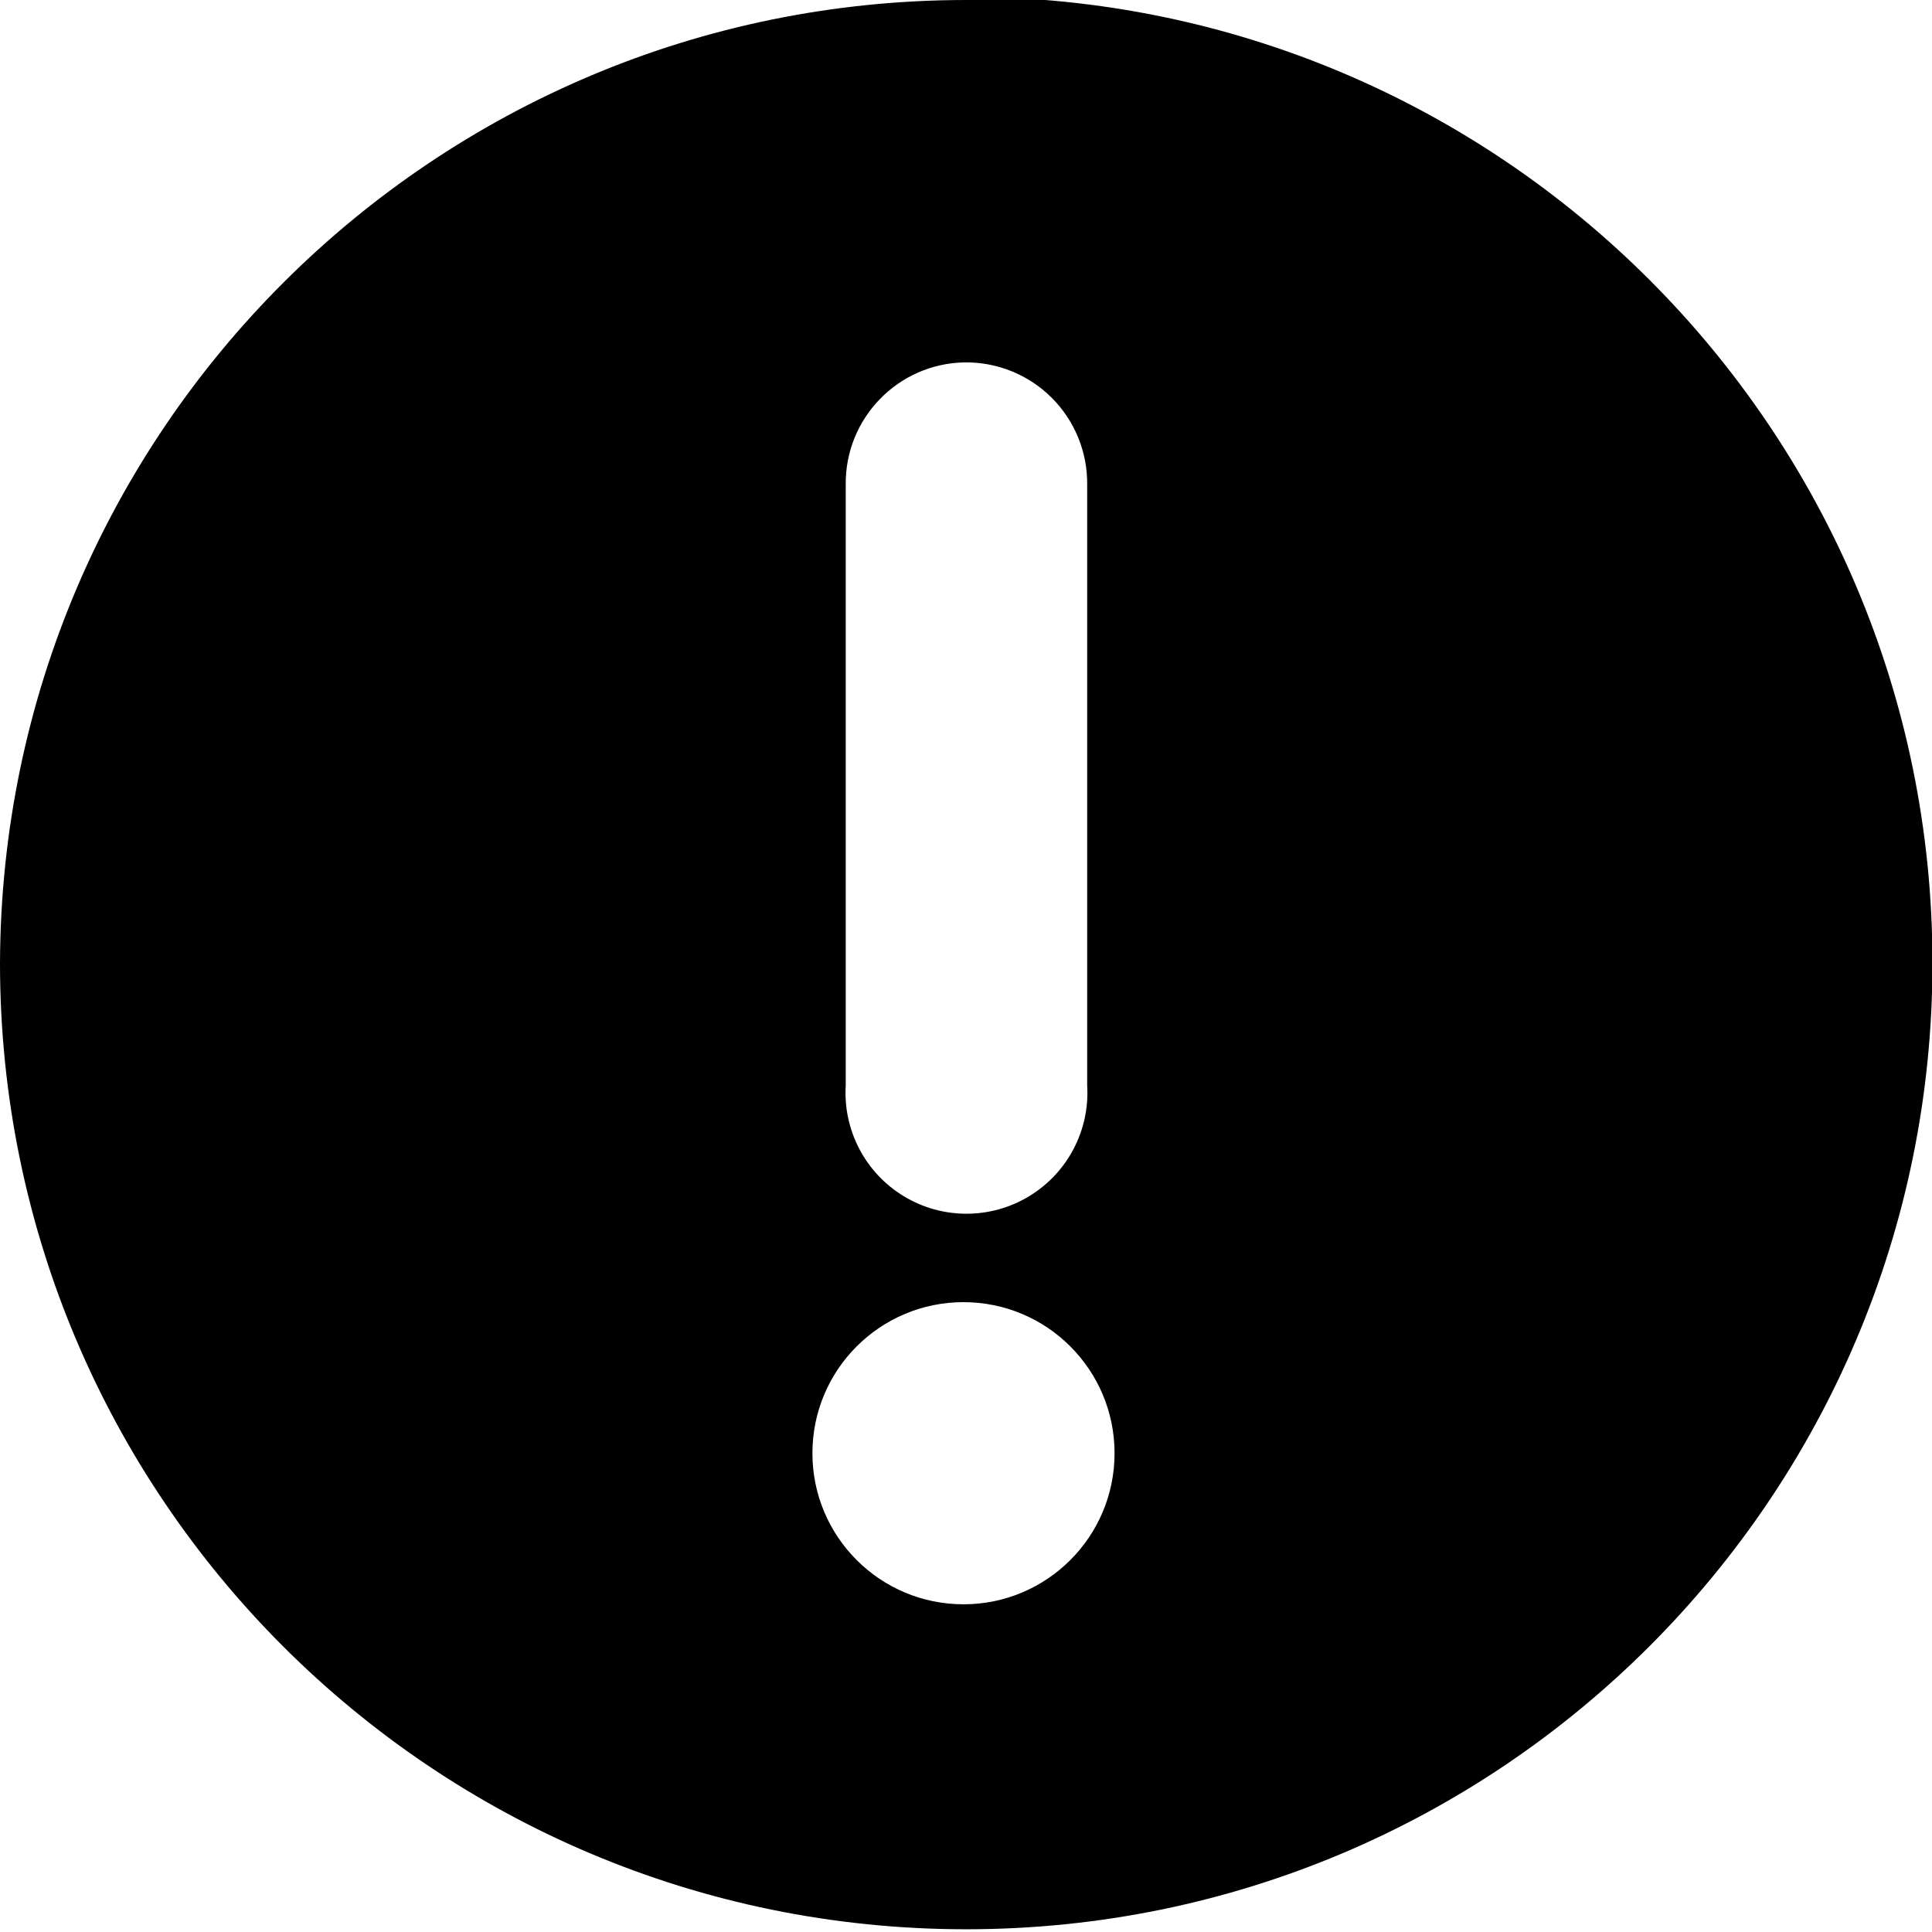
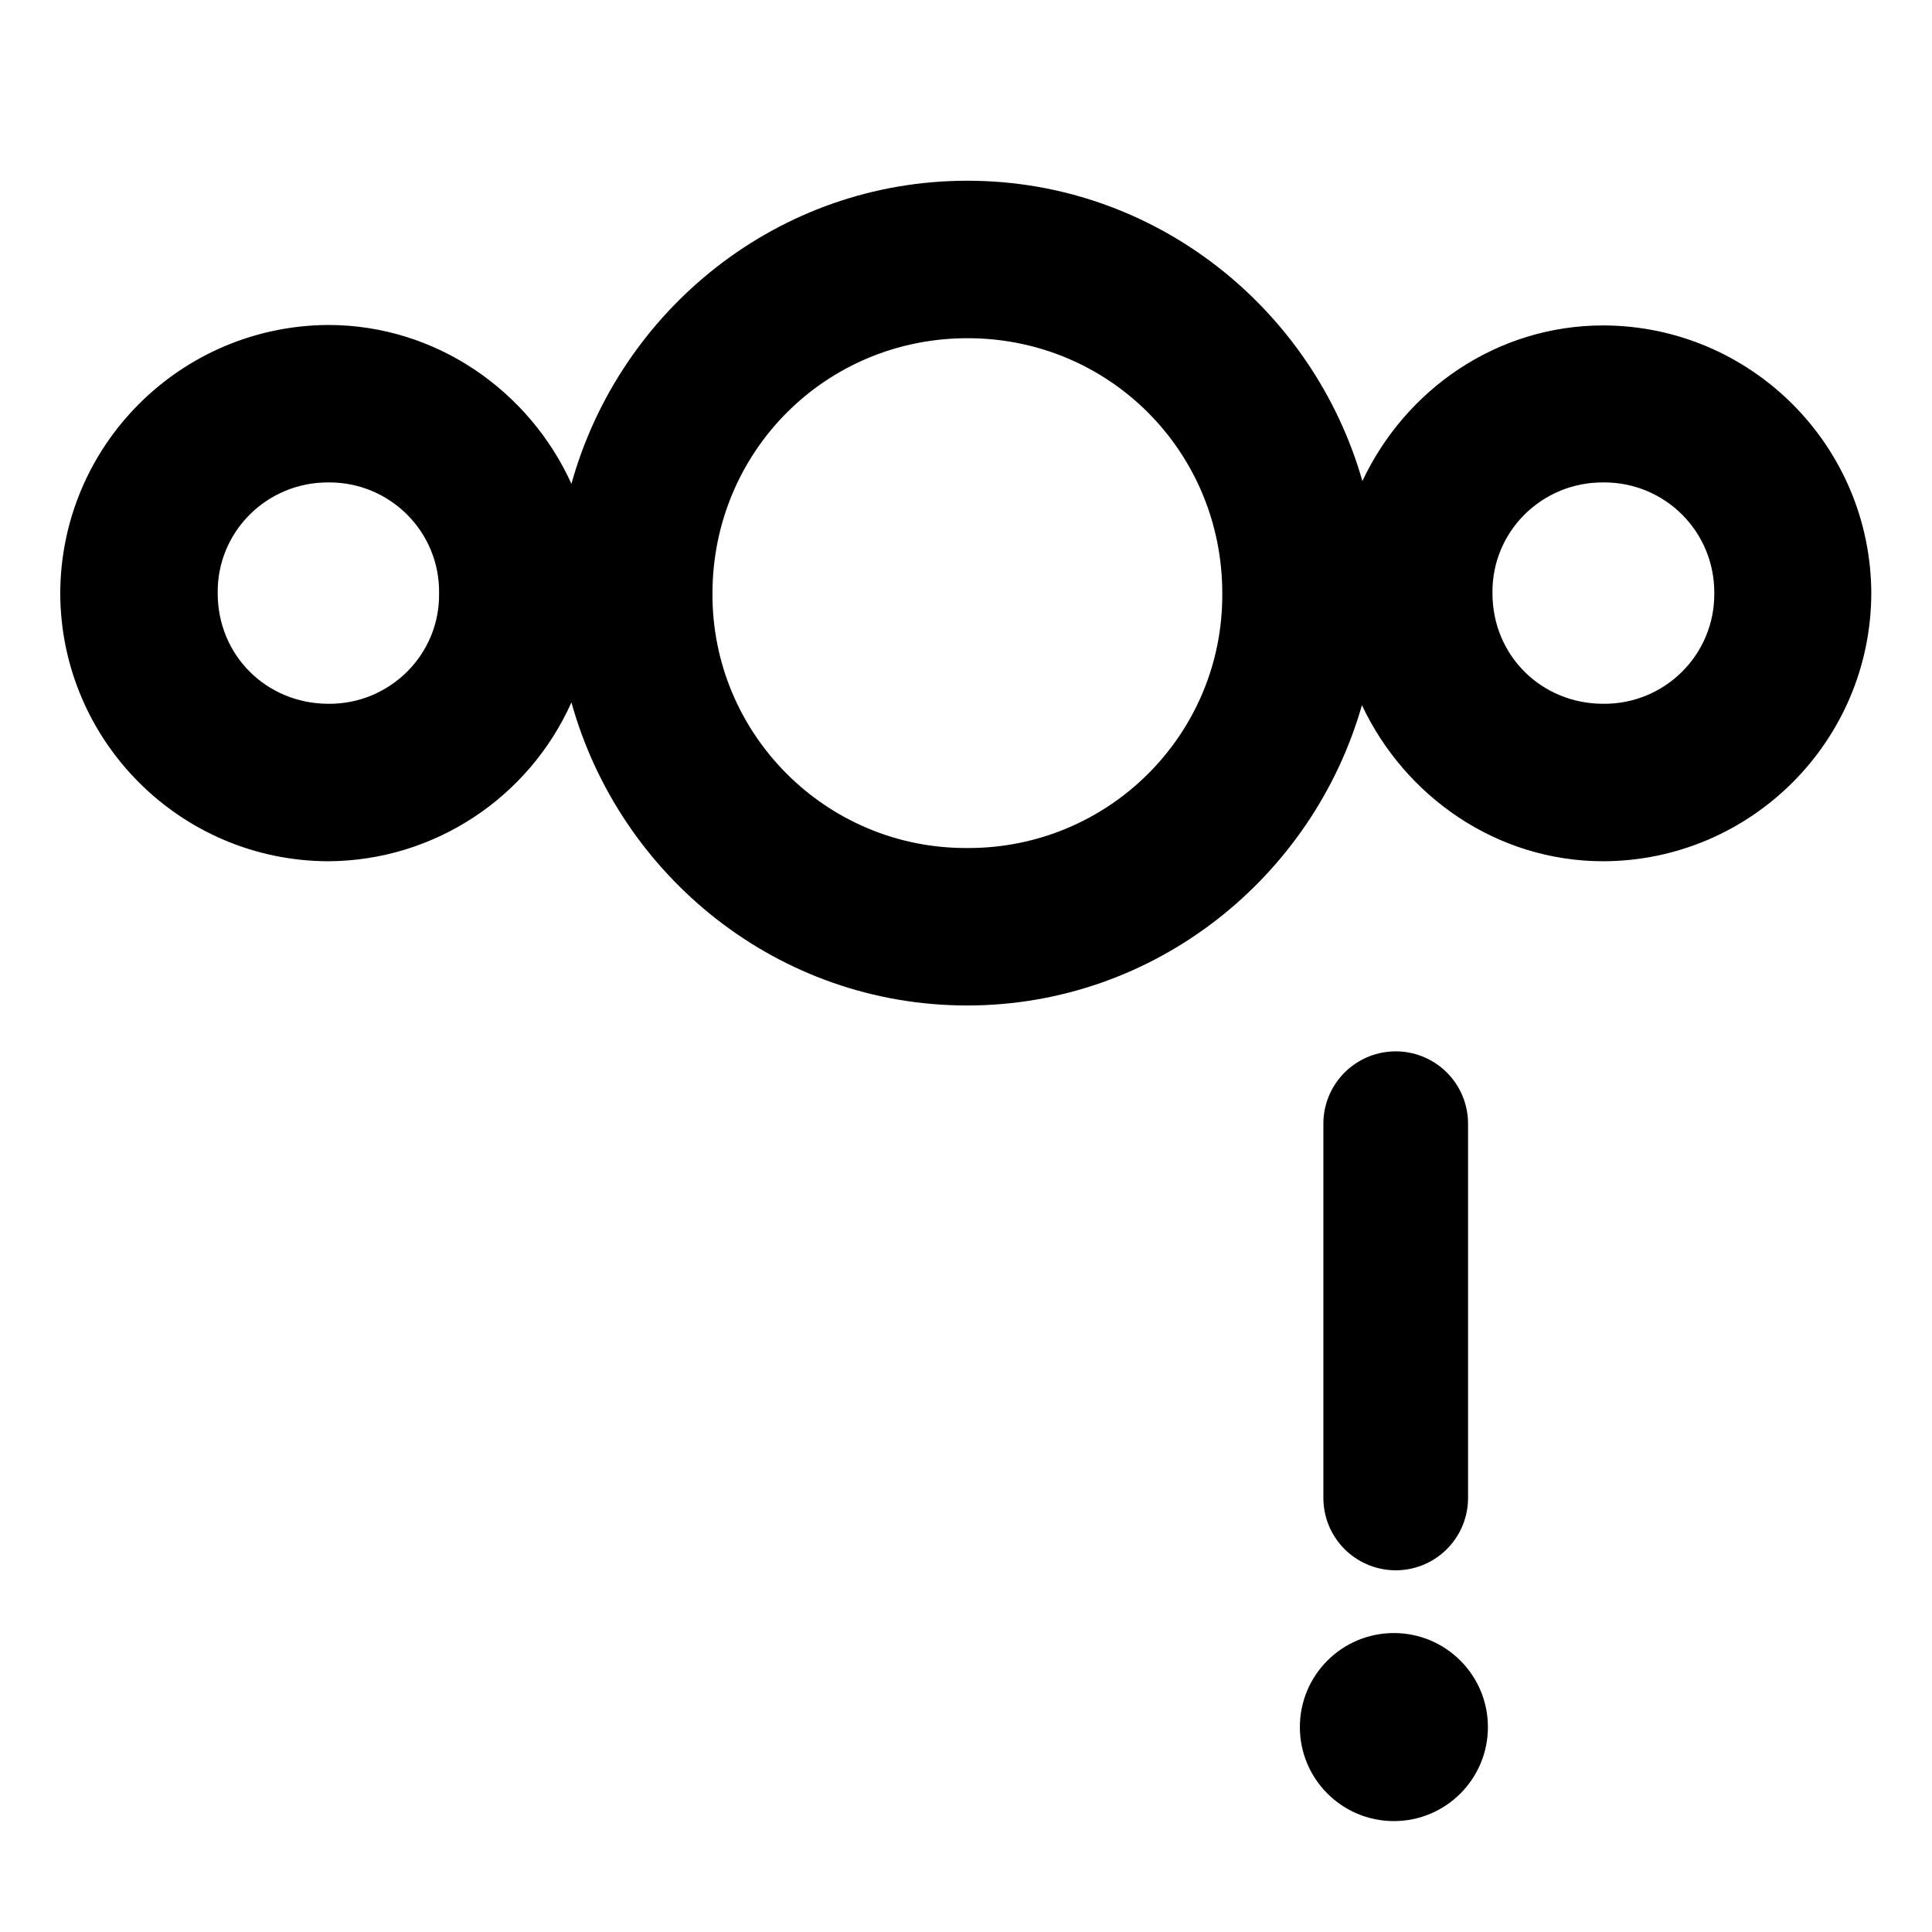
- <svg xmlns="http://www.w3.org/2000/svg" height="16" width="16" version="1.1" viewBox="0 0 4.233 4.233">
-   <g transform="translate(0 -292.77)">
-     <path d="m2.117 292.77a2.117 2.117 0 0 0 -2.117 2.11 2.117 2.117 0 0 0 2.117 2.117 2.117 2.117 0 0 0 2.117 -2.117 2.117 2.117 0 0 0 -2.117 -2.117zm-0.004 0.794a0.265 0.265 0 0 1 0.269 0.268v1.316a0.265 0.265 0 1 1 -0.529 0v-1.316a0.265 0.265 0 0 1 0.26 -0.268zm-0.002 2.059a0.331 0.331 0 0 1 0.331 0.331 0.331 0.331 0 0 1 -0.331 0.331 0.331 0.331 0 0 1 -0.331 -0.331 0.331 0.331 0 0 1 0.331 -0.331z" stroke-width=".251" />
-   </g>
+ <svg xmlns="http://www.w3.org/2000/svg" id="svg2" viewBox="0 0 4.233 4.233" version="1.1" width="16" height="16">
+   <defs id="defs12" />
+   <path d="m 2.12,0.396 c 0.411,0 0.757,0.28 0.865,0.658 0.094,-0.2 0.294,-0.341 0.528,-0.341 0.324,0.001 0.586,0.264 0.587,0.587 -0.001,0.324 -0.264,0.586 -0.587,0.587 -0.234,0 -0.435,-0.142 -0.529,-0.342 -0.108,0.378 -0.454,0.658 -0.865,0.658 -0.414,0 -0.761,-0.283 -0.867,-0.664 -0.094,0.21 -0.302,0.347 -0.533,0.348 -0.324,-10e-4 -0.586,-0.264 -0.587,-0.587 0.001,-0.324 0.263,-0.586 0.587,-0.588 0.237,0 0.441,0.145 0.533,0.348 0.106,-0.381 0.453,-0.664 0.867,-0.664 z m 0,0.345 c -0.311,0 -0.558,0.248 -0.559,0.558 -0.002,0.309 0.249,0.561 0.559,0.559 0.309,10e-4 0.56,-0.249 0.558,-0.558 0,-0.311 -0.248,-0.559 -0.558,-0.559 z M 0.72,1.057 c -0.135,-0.001 -0.245,0.108 -0.243,0.243 0,0.136 0.107,0.242 0.243,0.242 0.134,0.001 0.244,-0.108 0.242,-0.242 0.002,-0.135 -0.108,-0.244 -0.242,-0.243 z m 2.793,0 c -0.135,-0.001 -0.245,0.108 -0.243,0.243 0,0.136 0.107,0.242 0.243,0.242 0.135,0.001 0.244,-0.108 0.243,-0.242 0.001,-0.135 -0.108,-0.244 -0.243,-0.243 z" id="path8" style="fill:#000000;fill-opacity:1;stroke-width:0.265" />
+   <path id="path8-5-3" d="M 3.058,2.462 V 3.282" style="fill:none;stroke:#000000;stroke-width:0.317;stroke-linecap:round;stroke-linejoin:round;stroke-miterlimit:4;stroke-dasharray:none" />
+   <circle id="circle10" r="0.206" cy="3.784" cx="3.054" style="fill:#000000;stroke-width:0.623;stroke:none" />
</svg>
